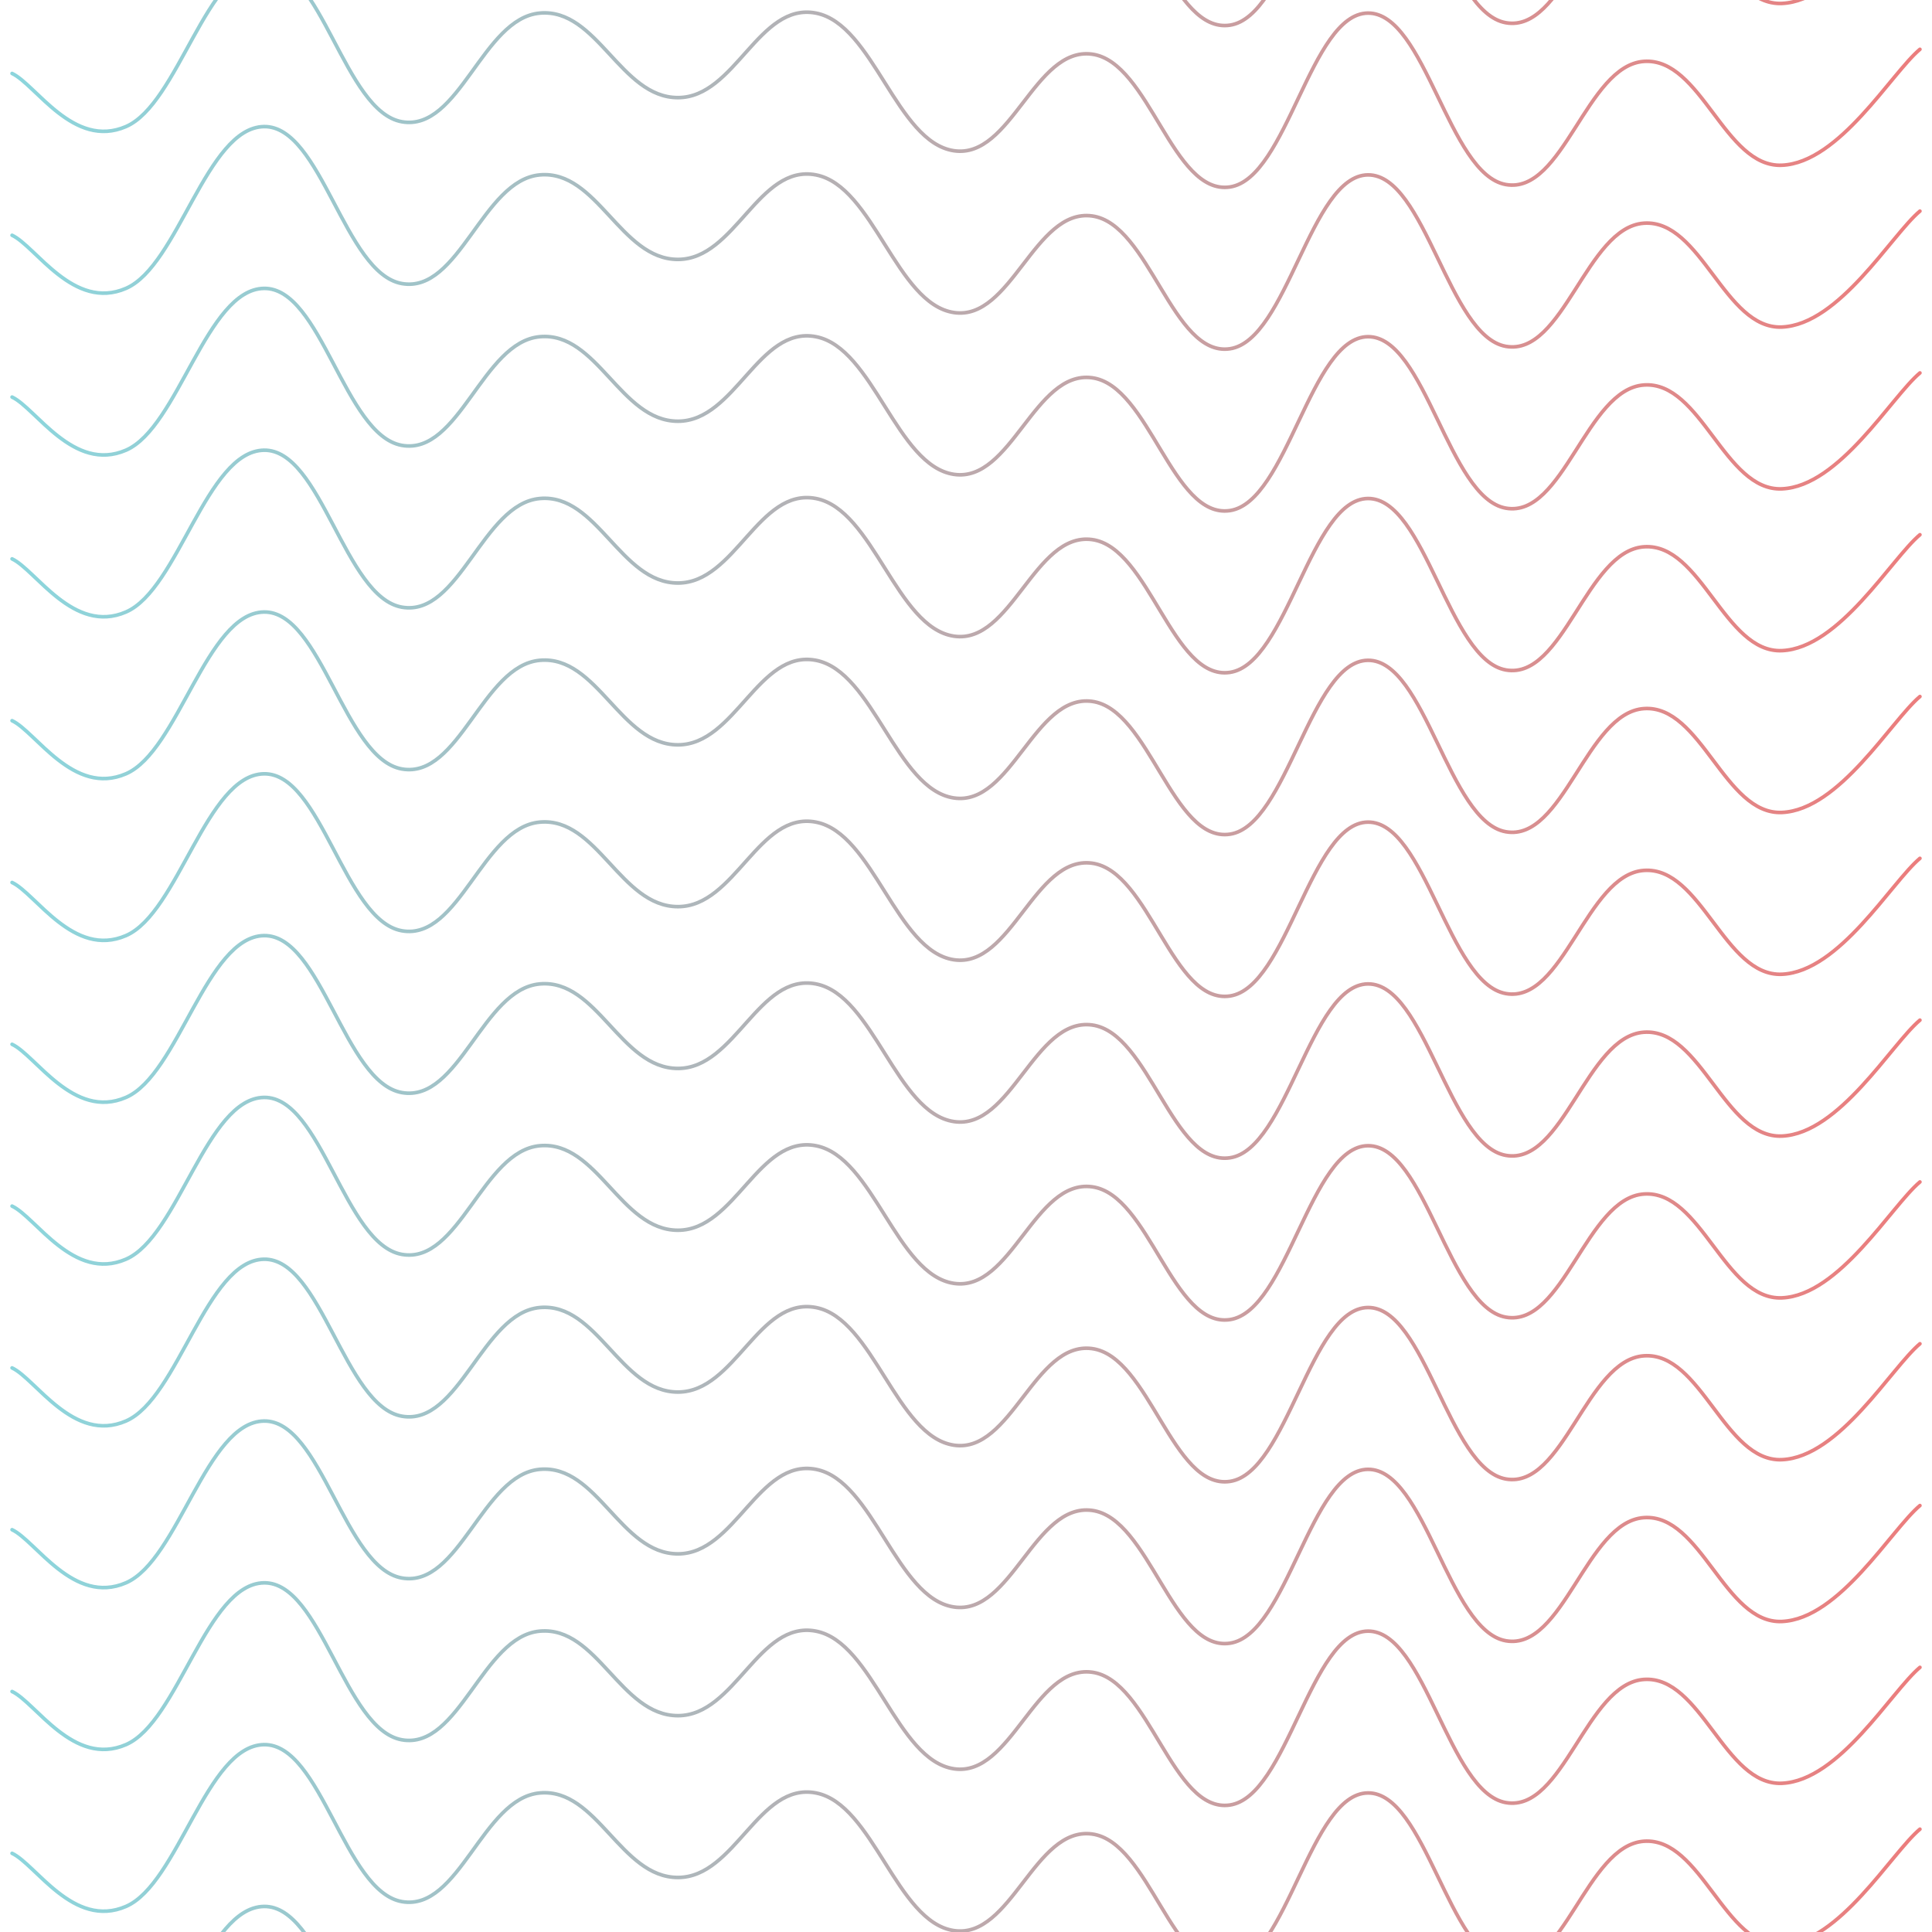
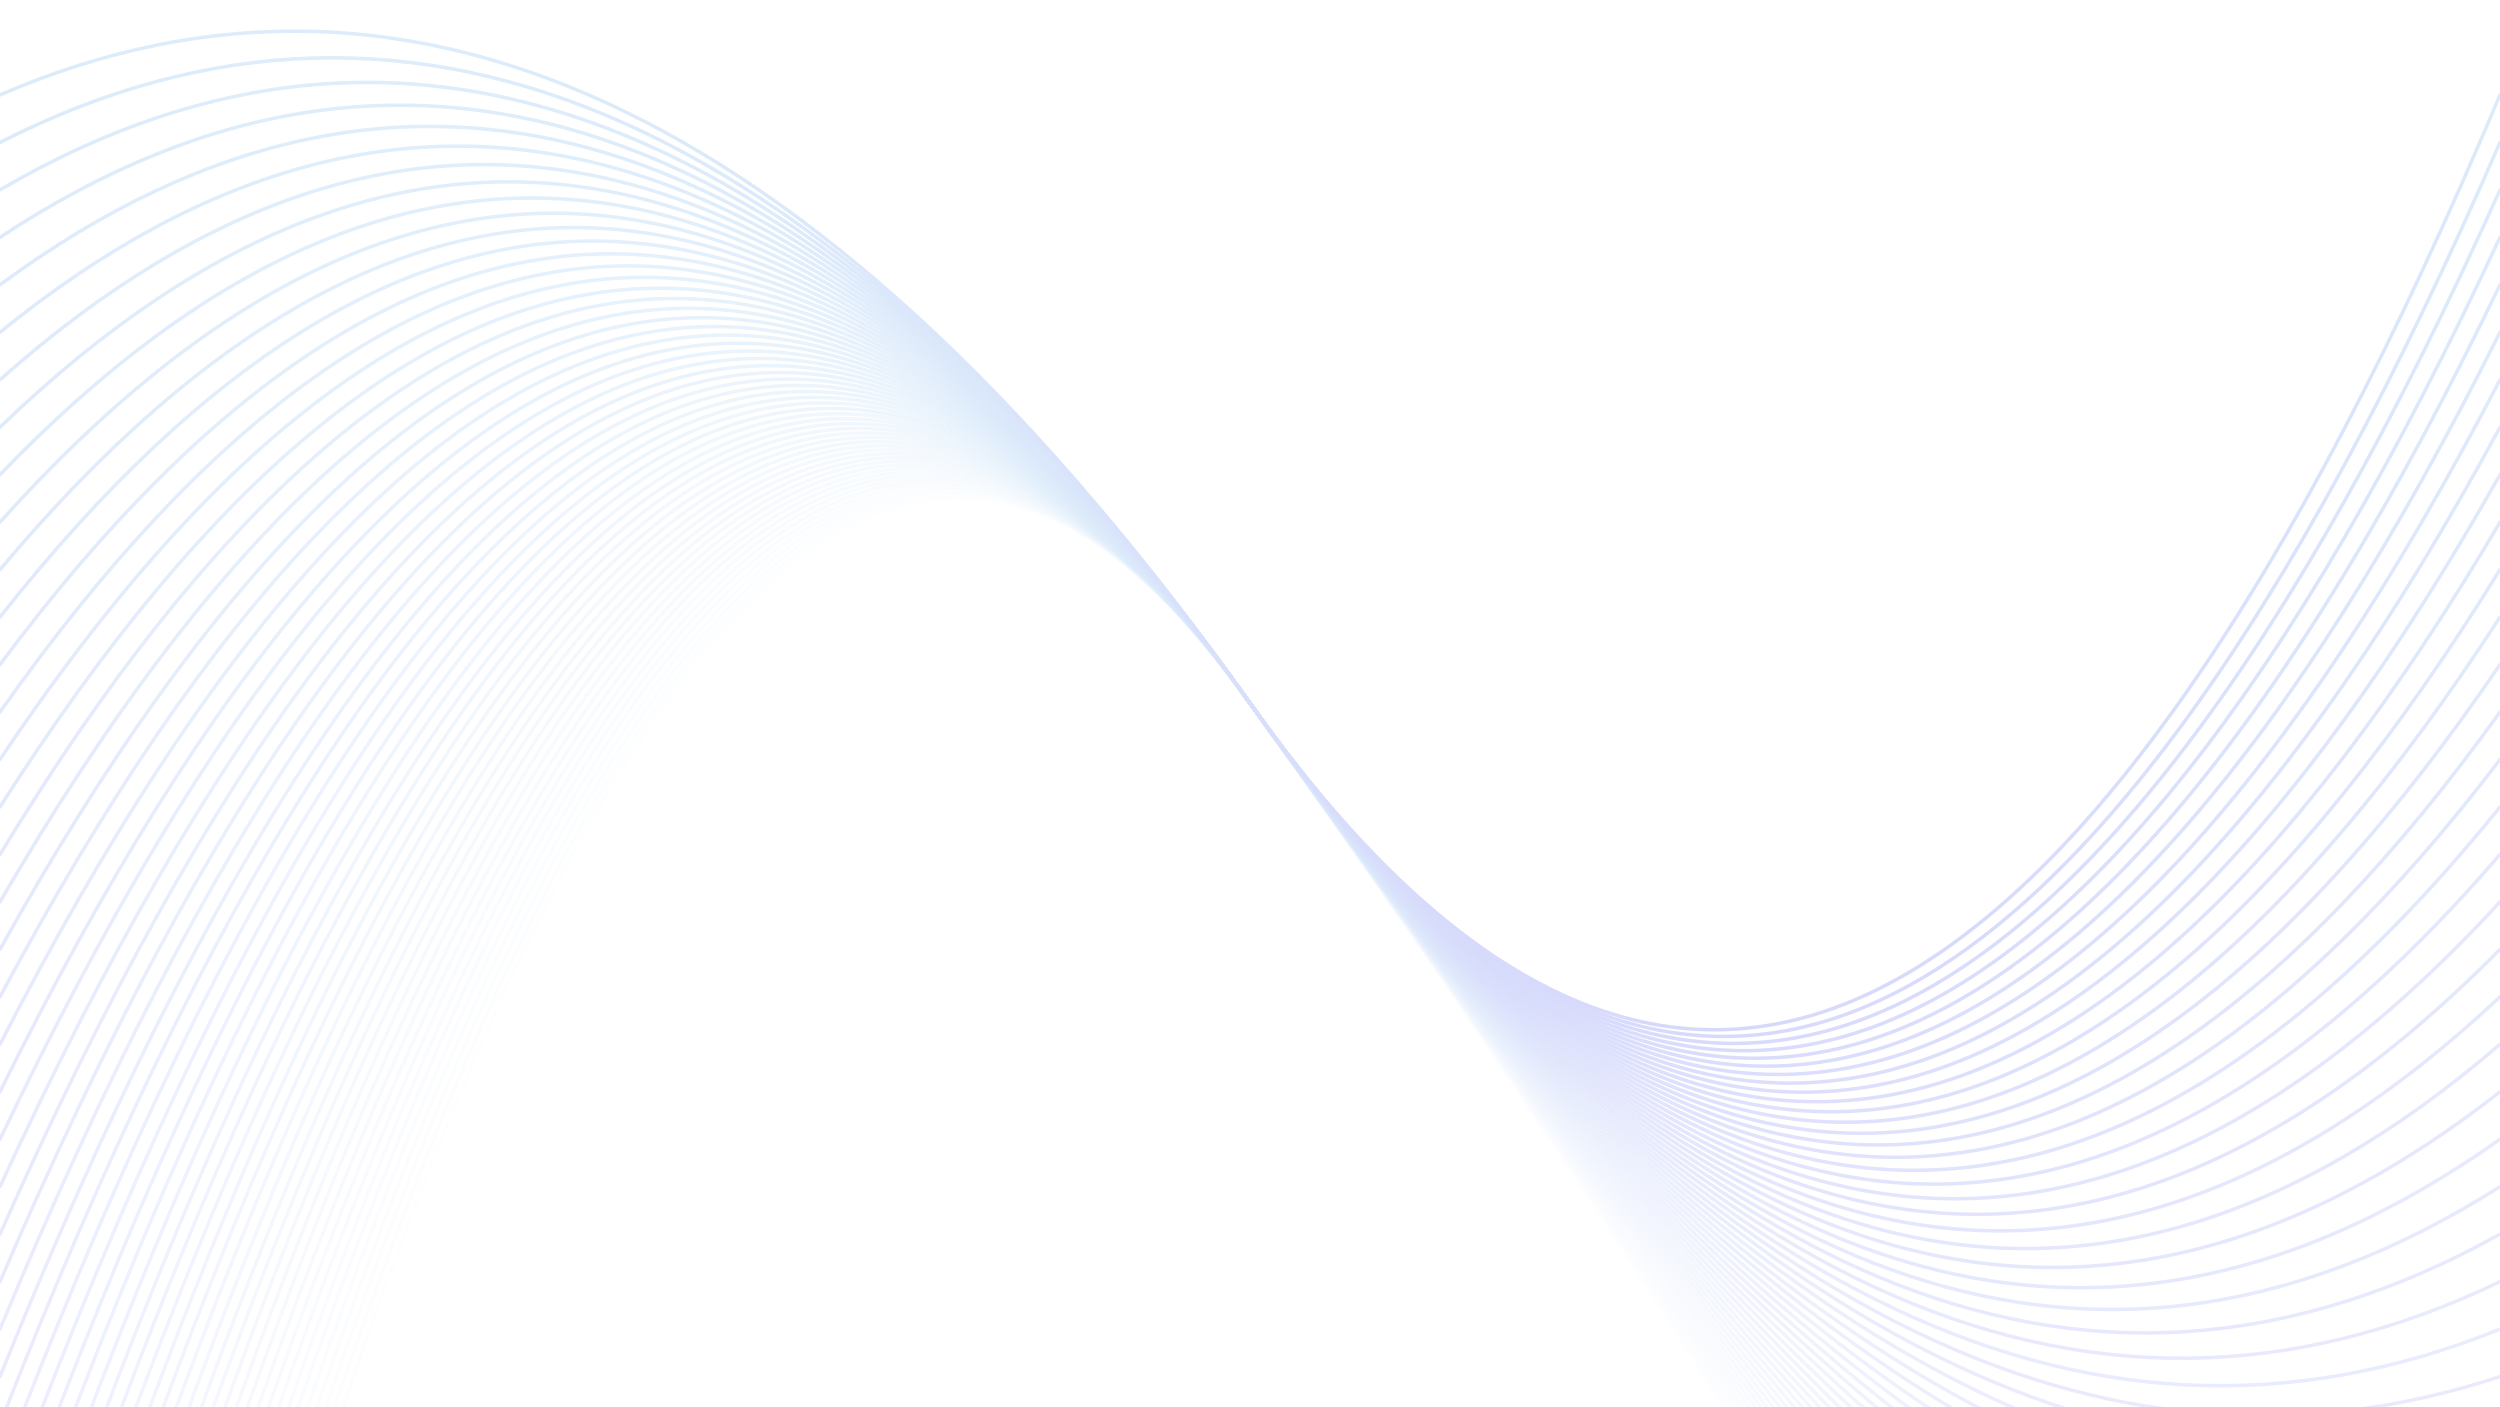
- <svg xmlns="http://www.w3.org/2000/svg" version="1.1" viewBox="0 0 800 800" opacity="0.65">
+ <svg xmlns="http://www.w3.org/2000/svg" version="1.1" viewBox="0 0 1422 800" opacity="0.23">
  <defs>
-     <linearGradient gradientTransform="rotate(270)" x1="50%" y1="0%" x2="50%" y2="100%" id="sssquiggly-grad">
-       <stop stop-color="hsl(185, 53%, 55%)" stop-opacity="1" offset="0%" />
-       <stop stop-color="hsl(0, 73%, 55%)" stop-opacity="1" offset="100%" />
+     <linearGradient x1="50%" y1="0%" x2="50%" y2="100%" id="oooscillate-grad">
+       <stop stop-color="hsl(208, 75%, 65%)" stop-opacity="1" offset="0%" />
+       <stop stop-color="#4B57F0" stop-opacity="1" offset="100%" />
    </linearGradient>
  </defs>
-   <g stroke-width="1.5" stroke="url(#sssquiggly-grad)" fill="none" stroke-linecap="round" transform="matrix(1,0,0,1,-5,-314.5803)">
-     <path d="M10,10C19.821,14.583,35.417,41.375,57.143,32C78.869,22.625,90.476,-34.583,114.286,-35C138.095,-35.417,147.619,25.833,171.429,30C195.238,34.167,204.762,-12.917,228.571,-15C252.381,-17.083,261.905,20,285.714,20C309.524,20,319.048,-19.583,342.857,-15C366.667,-10.417,376.19,38.458,400,42C423.81,45.542,433.333,-1.125,457.143,2C480.952,5.125,490.476,60.542,514.286,57C538.095,53.458,547.619,-14.792,571.429,-15C595.238,-15.208,604.762,51.833,628.571,56C652.381,60.167,661.905,6.667,685.714,5C709.524,3.333,719.048,49.042,742.857,48C766.667,46.958,788.095,10,800,0" />
-     <path d="M10,10C19.821,14.583,35.417,41.375,57.143,32C78.869,22.625,90.476,-34.583,114.286,-35C138.095,-35.417,147.619,25.833,171.429,30C195.238,34.167,204.762,-12.917,228.571,-15C252.381,-17.083,261.905,20,285.714,20C309.524,20,319.048,-19.583,342.857,-15C366.667,-10.417,376.19,38.458,400,42C423.81,45.542,433.333,-1.125,457.143,2C480.952,5.125,490.476,60.542,514.286,57C538.095,53.458,547.619,-14.792,571.429,-15C595.238,-15.208,604.762,51.833,628.571,56C652.381,60.167,661.905,6.667,685.714,5C709.524,3.333,719.048,49.042,742.857,48C766.667,46.958,788.095,10,800,0" transform="matrix(1,0,0,1,0,1407)" />
-     <path d="M10,10C19.821,14.583,35.417,41.375,57.143,32C78.869,22.625,90.476,-34.583,114.286,-35C138.095,-35.417,147.619,25.833,171.429,30C195.238,34.167,204.762,-12.917,228.571,-15C252.381,-17.083,261.905,20,285.714,20C309.524,20,319.048,-19.583,342.857,-15C366.667,-10.417,376.19,38.458,400,42C423.81,45.542,433.333,-1.125,457.143,2C480.952,5.125,490.476,60.542,514.286,57C538.095,53.458,547.619,-14.792,571.429,-15C595.238,-15.208,604.762,51.833,628.571,56C652.381,60.167,661.905,6.667,685.714,5C709.524,3.333,719.048,49.042,742.857,48C766.667,46.958,788.095,10,800,0" transform="matrix(1,0,0,1,0,1340)" />
-     <path d="M10,10C19.821,14.583,35.417,41.375,57.143,32C78.869,22.625,90.476,-34.583,114.286,-35C138.095,-35.417,147.619,25.833,171.429,30C195.238,34.167,204.762,-12.917,228.571,-15C252.381,-17.083,261.905,20,285.714,20C309.524,20,319.048,-19.583,342.857,-15C366.667,-10.417,376.19,38.458,400,42C423.81,45.542,433.333,-1.125,457.143,2C480.952,5.125,490.476,60.542,514.286,57C538.095,53.458,547.619,-14.792,571.429,-15C595.238,-15.208,604.762,51.833,628.571,56C652.381,60.167,661.905,6.667,685.714,5C709.524,3.333,719.048,49.042,742.857,48C766.667,46.958,788.095,10,800,0" transform="matrix(1,0,0,1,0,1273)" />
-     <path d="M10,10C19.821,14.583,35.417,41.375,57.143,32C78.869,22.625,90.476,-34.583,114.286,-35C138.095,-35.417,147.619,25.833,171.429,30C195.238,34.167,204.762,-12.917,228.571,-15C252.381,-17.083,261.905,20,285.714,20C309.524,20,319.048,-19.583,342.857,-15C366.667,-10.417,376.19,38.458,400,42C423.81,45.542,433.333,-1.125,457.143,2C480.952,5.125,490.476,60.542,514.286,57C538.095,53.458,547.619,-14.792,571.429,-15C595.238,-15.208,604.762,51.833,628.571,56C652.381,60.167,661.905,6.667,685.714,5C709.524,3.333,719.048,49.042,742.857,48C766.667,46.958,788.095,10,800,0" transform="matrix(1,0,0,1,0,1206)" />
-     <path d="M10,10C19.821,14.583,35.417,41.375,57.143,32C78.869,22.625,90.476,-34.583,114.286,-35C138.095,-35.417,147.619,25.833,171.429,30C195.238,34.167,204.762,-12.917,228.571,-15C252.381,-17.083,261.905,20,285.714,20C309.524,20,319.048,-19.583,342.857,-15C366.667,-10.417,376.19,38.458,400,42C423.81,45.542,433.333,-1.125,457.143,2C480.952,5.125,490.476,60.542,514.286,57C538.095,53.458,547.619,-14.792,571.429,-15C595.238,-15.208,604.762,51.833,628.571,56C652.381,60.167,661.905,6.667,685.714,5C709.524,3.333,719.048,49.042,742.857,48C766.667,46.958,788.095,10,800,0" transform="matrix(1,0,0,1,0,1139)" />
-     <path d="M10,10C19.821,14.583,35.417,41.375,57.143,32C78.869,22.625,90.476,-34.583,114.286,-35C138.095,-35.417,147.619,25.833,171.429,30C195.238,34.167,204.762,-12.917,228.571,-15C252.381,-17.083,261.905,20,285.714,20C309.524,20,319.048,-19.583,342.857,-15C366.667,-10.417,376.19,38.458,400,42C423.81,45.542,433.333,-1.125,457.143,2C480.952,5.125,490.476,60.542,514.286,57C538.095,53.458,547.619,-14.792,571.429,-15C595.238,-15.208,604.762,51.833,628.571,56C652.381,60.167,661.905,6.667,685.714,5C709.524,3.333,719.048,49.042,742.857,48C766.667,46.958,788.095,10,800,0" transform="matrix(1,0,0,1,0,1072)" />
-     <path d="M10,10C19.821,14.583,35.417,41.375,57.143,32C78.869,22.625,90.476,-34.583,114.286,-35C138.095,-35.417,147.619,25.833,171.429,30C195.238,34.167,204.762,-12.917,228.571,-15C252.381,-17.083,261.905,20,285.714,20C309.524,20,319.048,-19.583,342.857,-15C366.667,-10.417,376.19,38.458,400,42C423.81,45.542,433.333,-1.125,457.143,2C480.952,5.125,490.476,60.542,514.286,57C538.095,53.458,547.619,-14.792,571.429,-15C595.238,-15.208,604.762,51.833,628.571,56C652.381,60.167,661.905,6.667,685.714,5C709.524,3.333,719.048,49.042,742.857,48C766.667,46.958,788.095,10,800,0" transform="matrix(1,0,0,1,0,1005)" />
-     <path d="M10,10C19.821,14.583,35.417,41.375,57.143,32C78.869,22.625,90.476,-34.583,114.286,-35C138.095,-35.417,147.619,25.833,171.429,30C195.238,34.167,204.762,-12.917,228.571,-15C252.381,-17.083,261.905,20,285.714,20C309.524,20,319.048,-19.583,342.857,-15C366.667,-10.417,376.19,38.458,400,42C423.81,45.542,433.333,-1.125,457.143,2C480.952,5.125,490.476,60.542,514.286,57C538.095,53.458,547.619,-14.792,571.429,-15C595.238,-15.208,604.762,51.833,628.571,56C652.381,60.167,661.905,6.667,685.714,5C709.524,3.333,719.048,49.042,742.857,48C766.667,46.958,788.095,10,800,0" transform="matrix(1,0,0,1,0,938)" />
-     <path d="M10,10C19.821,14.583,35.417,41.375,57.143,32C78.869,22.625,90.476,-34.583,114.286,-35C138.095,-35.417,147.619,25.833,171.429,30C195.238,34.167,204.762,-12.917,228.571,-15C252.381,-17.083,261.905,20,285.714,20C309.524,20,319.048,-19.583,342.857,-15C366.667,-10.417,376.19,38.458,400,42C423.81,45.542,433.333,-1.125,457.143,2C480.952,5.125,490.476,60.542,514.286,57C538.095,53.458,547.619,-14.792,571.429,-15C595.238,-15.208,604.762,51.833,628.571,56C652.381,60.167,661.905,6.667,685.714,5C709.524,3.333,719.048,49.042,742.857,48C766.667,46.958,788.095,10,800,0" transform="matrix(1,0,0,1,0,871)" />
-     <path d="M10,10C19.821,14.583,35.417,41.375,57.143,32C78.869,22.625,90.476,-34.583,114.286,-35C138.095,-35.417,147.619,25.833,171.429,30C195.238,34.167,204.762,-12.917,228.571,-15C252.381,-17.083,261.905,20,285.714,20C309.524,20,319.048,-19.583,342.857,-15C366.667,-10.417,376.19,38.458,400,42C423.81,45.542,433.333,-1.125,457.143,2C480.952,5.125,490.476,60.542,514.286,57C538.095,53.458,547.619,-14.792,571.429,-15C595.238,-15.208,604.762,51.833,628.571,56C652.381,60.167,661.905,6.667,685.714,5C709.524,3.333,719.048,49.042,742.857,48C766.667,46.958,788.095,10,800,0" transform="matrix(1,0,0,1,0,804)" />
-     <path d="M10,10C19.821,14.583,35.417,41.375,57.143,32C78.869,22.625,90.476,-34.583,114.286,-35C138.095,-35.417,147.619,25.833,171.429,30C195.238,34.167,204.762,-12.917,228.571,-15C252.381,-17.083,261.905,20,285.714,20C309.524,20,319.048,-19.583,342.857,-15C366.667,-10.417,376.19,38.458,400,42C423.81,45.542,433.333,-1.125,457.143,2C480.952,5.125,490.476,60.542,514.286,57C538.095,53.458,547.619,-14.792,571.429,-15C595.238,-15.208,604.762,51.833,628.571,56C652.381,60.167,661.905,6.667,685.714,5C709.524,3.333,719.048,49.042,742.857,48C766.667,46.958,788.095,10,800,0" transform="matrix(1,0,0,1,0,737)" />
-     <path d="M10,10C19.821,14.583,35.417,41.375,57.143,32C78.869,22.625,90.476,-34.583,114.286,-35C138.095,-35.417,147.619,25.833,171.429,30C195.238,34.167,204.762,-12.917,228.571,-15C252.381,-17.083,261.905,20,285.714,20C309.524,20,319.048,-19.583,342.857,-15C366.667,-10.417,376.19,38.458,400,42C423.81,45.542,433.333,-1.125,457.143,2C480.952,5.125,490.476,60.542,514.286,57C538.095,53.458,547.619,-14.792,571.429,-15C595.238,-15.208,604.762,51.833,628.571,56C652.381,60.167,661.905,6.667,685.714,5C709.524,3.333,719.048,49.042,742.857,48C766.667,46.958,788.095,10,800,0" transform="matrix(1,0,0,1,0,670)" />
-     <path d="M10,10C19.821,14.583,35.417,41.375,57.143,32C78.869,22.625,90.476,-34.583,114.286,-35C138.095,-35.417,147.619,25.833,171.429,30C195.238,34.167,204.762,-12.917,228.571,-15C252.381,-17.083,261.905,20,285.714,20C309.524,20,319.048,-19.583,342.857,-15C366.667,-10.417,376.19,38.458,400,42C423.81,45.542,433.333,-1.125,457.143,2C480.952,5.125,490.476,60.542,514.286,57C538.095,53.458,547.619,-14.792,571.429,-15C595.238,-15.208,604.762,51.833,628.571,56C652.381,60.167,661.905,6.667,685.714,5C709.524,3.333,719.048,49.042,742.857,48C766.667,46.958,788.095,10,800,0" transform="matrix(1,0,0,1,0,603)" />
-     <path d="M10,10C19.821,14.583,35.417,41.375,57.143,32C78.869,22.625,90.476,-34.583,114.286,-35C138.095,-35.417,147.619,25.833,171.429,30C195.238,34.167,204.762,-12.917,228.571,-15C252.381,-17.083,261.905,20,285.714,20C309.524,20,319.048,-19.583,342.857,-15C366.667,-10.417,376.19,38.458,400,42C423.81,45.542,433.333,-1.125,457.143,2C480.952,5.125,490.476,60.542,514.286,57C538.095,53.458,547.619,-14.792,571.429,-15C595.238,-15.208,604.762,51.833,628.571,56C652.381,60.167,661.905,6.667,685.714,5C709.524,3.333,719.048,49.042,742.857,48C766.667,46.958,788.095,10,800,0" transform="matrix(1,0,0,1,0,536)" />
-     <path d="M10,10C19.821,14.583,35.417,41.375,57.143,32C78.869,22.625,90.476,-34.583,114.286,-35C138.095,-35.417,147.619,25.833,171.429,30C195.238,34.167,204.762,-12.917,228.571,-15C252.381,-17.083,261.905,20,285.714,20C309.524,20,319.048,-19.583,342.857,-15C366.667,-10.417,376.19,38.458,400,42C423.81,45.542,433.333,-1.125,457.143,2C480.952,5.125,490.476,60.542,514.286,57C538.095,53.458,547.619,-14.792,571.429,-15C595.238,-15.208,604.762,51.833,628.571,56C652.381,60.167,661.905,6.667,685.714,5C709.524,3.333,719.048,49.042,742.857,48C766.667,46.958,788.095,10,800,0" transform="matrix(1,0,0,1,0,469)" />
-     <path d="M10,10C19.821,14.583,35.417,41.375,57.143,32C78.869,22.625,90.476,-34.583,114.286,-35C138.095,-35.417,147.619,25.833,171.429,30C195.238,34.167,204.762,-12.917,228.571,-15C252.381,-17.083,261.905,20,285.714,20C309.524,20,319.048,-19.583,342.857,-15C366.667,-10.417,376.19,38.458,400,42C423.81,45.542,433.333,-1.125,457.143,2C480.952,5.125,490.476,60.542,514.286,57C538.095,53.458,547.619,-14.792,571.429,-15C595.238,-15.208,604.762,51.833,628.571,56C652.381,60.167,661.905,6.667,685.714,5C709.524,3.333,719.048,49.042,742.857,48C766.667,46.958,788.095,10,800,0" transform="matrix(1,0,0,1,0,402)" />
-     <path d="M10,10C19.821,14.583,35.417,41.375,57.143,32C78.869,22.625,90.476,-34.583,114.286,-35C138.095,-35.417,147.619,25.833,171.429,30C195.238,34.167,204.762,-12.917,228.571,-15C252.381,-17.083,261.905,20,285.714,20C309.524,20,319.048,-19.583,342.857,-15C366.667,-10.417,376.19,38.458,400,42C423.81,45.542,433.333,-1.125,457.143,2C480.952,5.125,490.476,60.542,514.286,57C538.095,53.458,547.619,-14.792,571.429,-15C595.238,-15.208,604.762,51.833,628.571,56C652.381,60.167,661.905,6.667,685.714,5C709.524,3.333,719.048,49.042,742.857,48C766.667,46.958,788.095,10,800,0" transform="matrix(1,0,0,1,0,335)" />
-     <path d="M10,10C19.821,14.583,35.417,41.375,57.143,32C78.869,22.625,90.476,-34.583,114.286,-35C138.095,-35.417,147.619,25.833,171.429,30C195.238,34.167,204.762,-12.917,228.571,-15C252.381,-17.083,261.905,20,285.714,20C309.524,20,319.048,-19.583,342.857,-15C366.667,-10.417,376.19,38.458,400,42C423.81,45.542,433.333,-1.125,457.143,2C480.952,5.125,490.476,60.542,514.286,57C538.095,53.458,547.619,-14.792,571.429,-15C595.238,-15.208,604.762,51.833,628.571,56C652.381,60.167,661.905,6.667,685.714,5C709.524,3.333,719.048,49.042,742.857,48C766.667,46.958,788.095,10,800,0" transform="matrix(1,0,0,1,0,268)" />
-     <path d="M10,10C19.821,14.583,35.417,41.375,57.143,32C78.869,22.625,90.476,-34.583,114.286,-35C138.095,-35.417,147.619,25.833,171.429,30C195.238,34.167,204.762,-12.917,228.571,-15C252.381,-17.083,261.905,20,285.714,20C309.524,20,319.048,-19.583,342.857,-15C366.667,-10.417,376.19,38.458,400,42C423.81,45.542,433.333,-1.125,457.143,2C480.952,5.125,490.476,60.542,514.286,57C538.095,53.458,547.619,-14.792,571.429,-15C595.238,-15.208,604.762,51.833,628.571,56C652.381,60.167,661.905,6.667,685.714,5C709.524,3.333,719.048,49.042,742.857,48C766.667,46.958,788.095,10,800,0" transform="matrix(1,0,0,1,0,201)" />
-     <path d="M10,10C19.821,14.583,35.417,41.375,57.143,32C78.869,22.625,90.476,-34.583,114.286,-35C138.095,-35.417,147.619,25.833,171.429,30C195.238,34.167,204.762,-12.917,228.571,-15C252.381,-17.083,261.905,20,285.714,20C309.524,20,319.048,-19.583,342.857,-15C366.667,-10.417,376.19,38.458,400,42C423.81,45.542,433.333,-1.125,457.143,2C480.952,5.125,490.476,60.542,514.286,57C538.095,53.458,547.619,-14.792,571.429,-15C595.238,-15.208,604.762,51.833,628.571,56C652.381,60.167,661.905,6.667,685.714,5C709.524,3.333,719.048,49.042,742.857,48C766.667,46.958,788.095,10,800,0" transform="matrix(1,0,0,1,0,134)" />
-     <path d="M10,10C19.821,14.583,35.417,41.375,57.143,32C78.869,22.625,90.476,-34.583,114.286,-35C138.095,-35.417,147.619,25.833,171.429,30C195.238,34.167,204.762,-12.917,228.571,-15C252.381,-17.083,261.905,20,285.714,20C309.524,20,319.048,-19.583,342.857,-15C366.667,-10.417,376.19,38.458,400,42C423.81,45.542,433.333,-1.125,457.143,2C480.952,5.125,490.476,60.542,514.286,57C538.095,53.458,547.619,-14.792,571.429,-15C595.238,-15.208,604.762,51.833,628.571,56C652.381,60.167,661.905,6.667,685.714,5C709.524,3.333,719.048,49.042,742.857,48C766.667,46.958,788.095,10,800,0" transform="matrix(1,0,0,1,0,67)" />
+   <g stroke-width="2" stroke="url(#oooscillate-grad)" fill="none" stroke-linecap="round">
+     <path d="M 0 1539 Q 355.5 -100 711 400 Q 1066.5 900 1422 1539" opacity="0.05" />
+     <path d="M 0 1512 Q 355.5 -100 711 400 Q 1066.5 900 1422 1512" opacity="0.07" />
+     <path d="M 0 1485 Q 355.5 -100 711 400 Q 1066.5 900 1422 1485" opacity="0.08" />
+     <path d="M 0 1458 Q 355.5 -100 711 400 Q 1066.5 900 1422 1458" opacity="0.10" />
+     <path d="M 0 1431 Q 355.5 -100 711 400 Q 1066.5 900 1422 1431" opacity="0.12" />
+     <path d="M 0 1404 Q 355.5 -100 711 400 Q 1066.5 900 1422 1404" opacity="0.13" />
+     <path d="M 0 1377 Q 355.5 -100 711 400 Q 1066.5 900 1422 1377" opacity="0.15" />
+     <path d="M 0 1350 Q 355.5 -100 711 400 Q 1066.5 900 1422 1350" opacity="0.17" />
+     <path d="M 0 1323 Q 355.5 -100 711 400 Q 1066.5 900 1422 1323" opacity="0.19" />
+     <path d="M 0 1296 Q 355.5 -100 711 400 Q 1066.5 900 1422 1296" opacity="0.20" />
+     <path d="M 0 1269 Q 355.5 -100 711 400 Q 1066.5 900 1422 1269" opacity="0.22" />
+     <path d="M 0 1242 Q 355.5 -100 711 400 Q 1066.5 900 1422 1242" opacity="0.24" />
+     <path d="M 0 1215 Q 355.5 -100 711 400 Q 1066.5 900 1422 1215" opacity="0.25" />
+     <path d="M 0 1188 Q 355.5 -100 711 400 Q 1066.5 900 1422 1188" opacity="0.27" />
+     <path d="M 0 1161 Q 355.5 -100 711 400 Q 1066.5 900 1422 1161" opacity="0.29" />
+     <path d="M 0 1134 Q 355.5 -100 711 400 Q 1066.5 900 1422 1134" opacity="0.30" />
+     <path d="M 0 1107 Q 355.5 -100 711 400 Q 1066.5 900 1422 1107" opacity="0.32" />
+     <path d="M 0 1080 Q 355.5 -100 711 400 Q 1066.5 900 1422 1080" opacity="0.34" />
+     <path d="M 0 1053 Q 355.5 -100 711 400 Q 1066.5 900 1422 1053" opacity="0.36" />
+     <path d="M 0 1026 Q 355.5 -100 711 400 Q 1066.5 900 1422 1026" opacity="0.37" />
+     <path d="M 0 999 Q 355.5 -100 711 400 Q 1066.5 900 1422 999" opacity="0.39" />
+     <path d="M 0 972 Q 355.5 -100 711 400 Q 1066.5 900 1422 972" opacity="0.41" />
+     <path d="M 0 945 Q 355.5 -100 711 400 Q 1066.5 900 1422 945" opacity="0.42" />
+     <path d="M 0 918 Q 355.5 -100 711 400 Q 1066.5 900 1422 918" opacity="0.44" />
+     <path d="M 0 891 Q 355.5 -100 711 400 Q 1066.5 900 1422 891" opacity="0.46" />
+     <path d="M 0 864 Q 355.5 -100 711 400 Q 1066.5 900 1422 864" opacity="0.47" />
+     <path d="M 0 837 Q 355.5 -100 711 400 Q 1066.5 900 1422 837" opacity="0.49" />
+     <path d="M 0 810 Q 355.5 -100 711 400 Q 1066.5 900 1422 810" opacity="0.51" />
+     <path d="M 0 783 Q 355.5 -100 711 400 Q 1066.5 900 1422 783" opacity="0.53" />
+     <path d="M 0 756 Q 355.5 -100 711 400 Q 1066.5 900 1422 756" opacity="0.54" />
+     <path d="M 0 729 Q 355.5 -100 711 400 Q 1066.5 900 1422 729" opacity="0.56" />
+     <path d="M 0 702 Q 355.5 -100 711 400 Q 1066.5 900 1422 702" opacity="0.58" />
+     <path d="M 0 675 Q 355.5 -100 711 400 Q 1066.5 900 1422 675" opacity="0.59" />
+     <path d="M 0 648 Q 355.5 -100 711 400 Q 1066.5 900 1422 648" opacity="0.61" />
+     <path d="M 0 621 Q 355.5 -100 711 400 Q 1066.5 900 1422 621" opacity="0.63" />
+     <path d="M 0 594 Q 355.5 -100 711 400 Q 1066.5 900 1422 594" opacity="0.64" />
+     <path d="M 0 567 Q 355.5 -100 711 400 Q 1066.5 900 1422 567" opacity="0.66" />
+     <path d="M 0 540 Q 355.5 -100 711 400 Q 1066.5 900 1422 540" opacity="0.68" />
+     <path d="M 0 513 Q 355.5 -100 711 400 Q 1066.5 900 1422 513" opacity="0.69" />
+     <path d="M 0 486 Q 355.5 -100 711 400 Q 1066.5 900 1422 486" opacity="0.71" />
+     <path d="M 0 459 Q 355.5 -100 711 400 Q 1066.5 900 1422 459" opacity="0.73" />
+     <path d="M 0 432 Q 355.5 -100 711 400 Q 1066.5 900 1422 432" opacity="0.75" />
+     <path d="M 0 405 Q 355.5 -100 711 400 Q 1066.5 900 1422 405" opacity="0.76" />
+     <path d="M 0 378 Q 355.5 -100 711 400 Q 1066.5 900 1422 378" opacity="0.78" />
+     <path d="M 0 351 Q 355.5 -100 711 400 Q 1066.5 900 1422 351" opacity="0.80" />
+     <path d="M 0 324 Q 355.5 -100 711 400 Q 1066.5 900 1422 324" opacity="0.81" />
+     <path d="M 0 297 Q 355.5 -100 711 400 Q 1066.5 900 1422 297" opacity="0.83" />
+     <path d="M 0 270 Q 355.5 -100 711 400 Q 1066.5 900 1422 270" opacity="0.85" />
+     <path d="M 0 243 Q 355.5 -100 711 400 Q 1066.5 900 1422 243" opacity="0.86" />
+     <path d="M 0 216 Q 355.5 -100 711 400 Q 1066.5 900 1422 216" opacity="0.88" />
+     <path d="M 0 189 Q 355.5 -100 711 400 Q 1066.5 900 1422 189" opacity="0.90" />
+     <path d="M 0 162 Q 355.5 -100 711 400 Q 1066.5 900 1422 162" opacity="0.92" />
+     <path d="M 0 135 Q 355.5 -100 711 400 Q 1066.5 900 1422 135" opacity="0.93" />
+     <path d="M 0 108 Q 355.5 -100 711 400 Q 1066.5 900 1422 108" opacity="0.95" />
+     <path d="M 0 81 Q 355.5 -100 711 400 Q 1066.5 900 1422 81" opacity="0.97" />
+     <path d="M 0 54 Q 355.5 -100 711 400 Q 1066.5 900 1422 54" opacity="0.98" />
  </g>
</svg>
